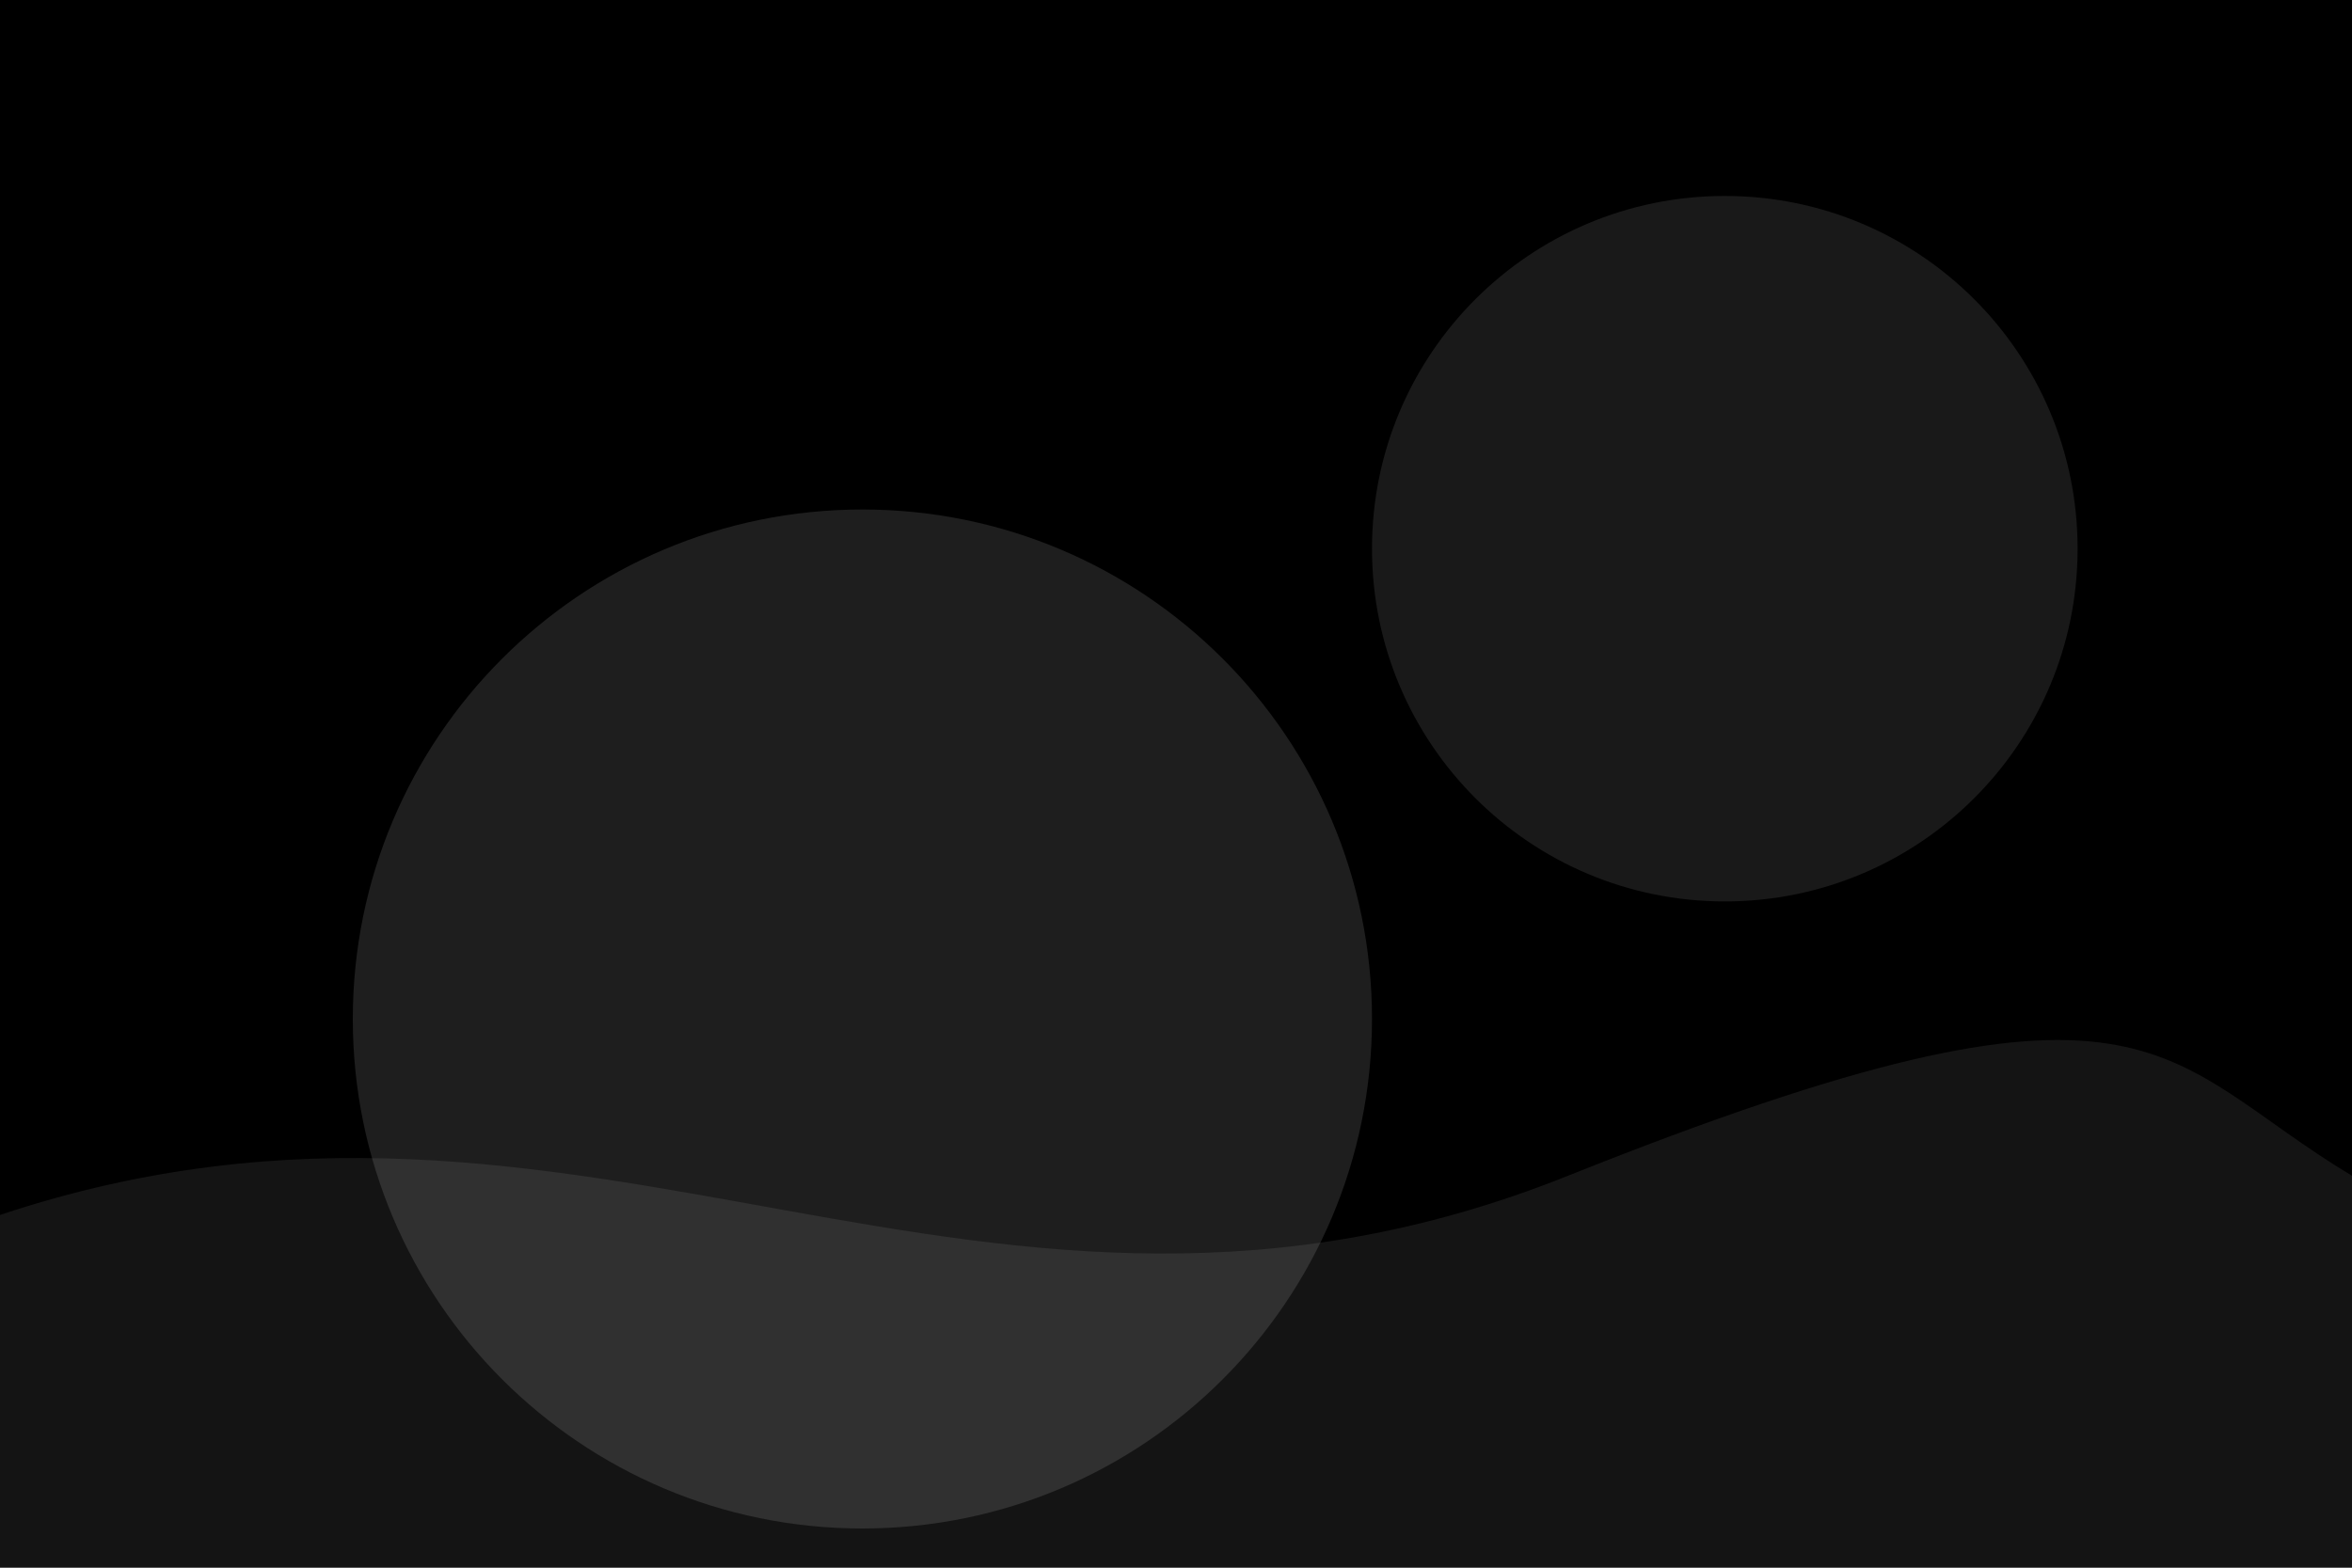
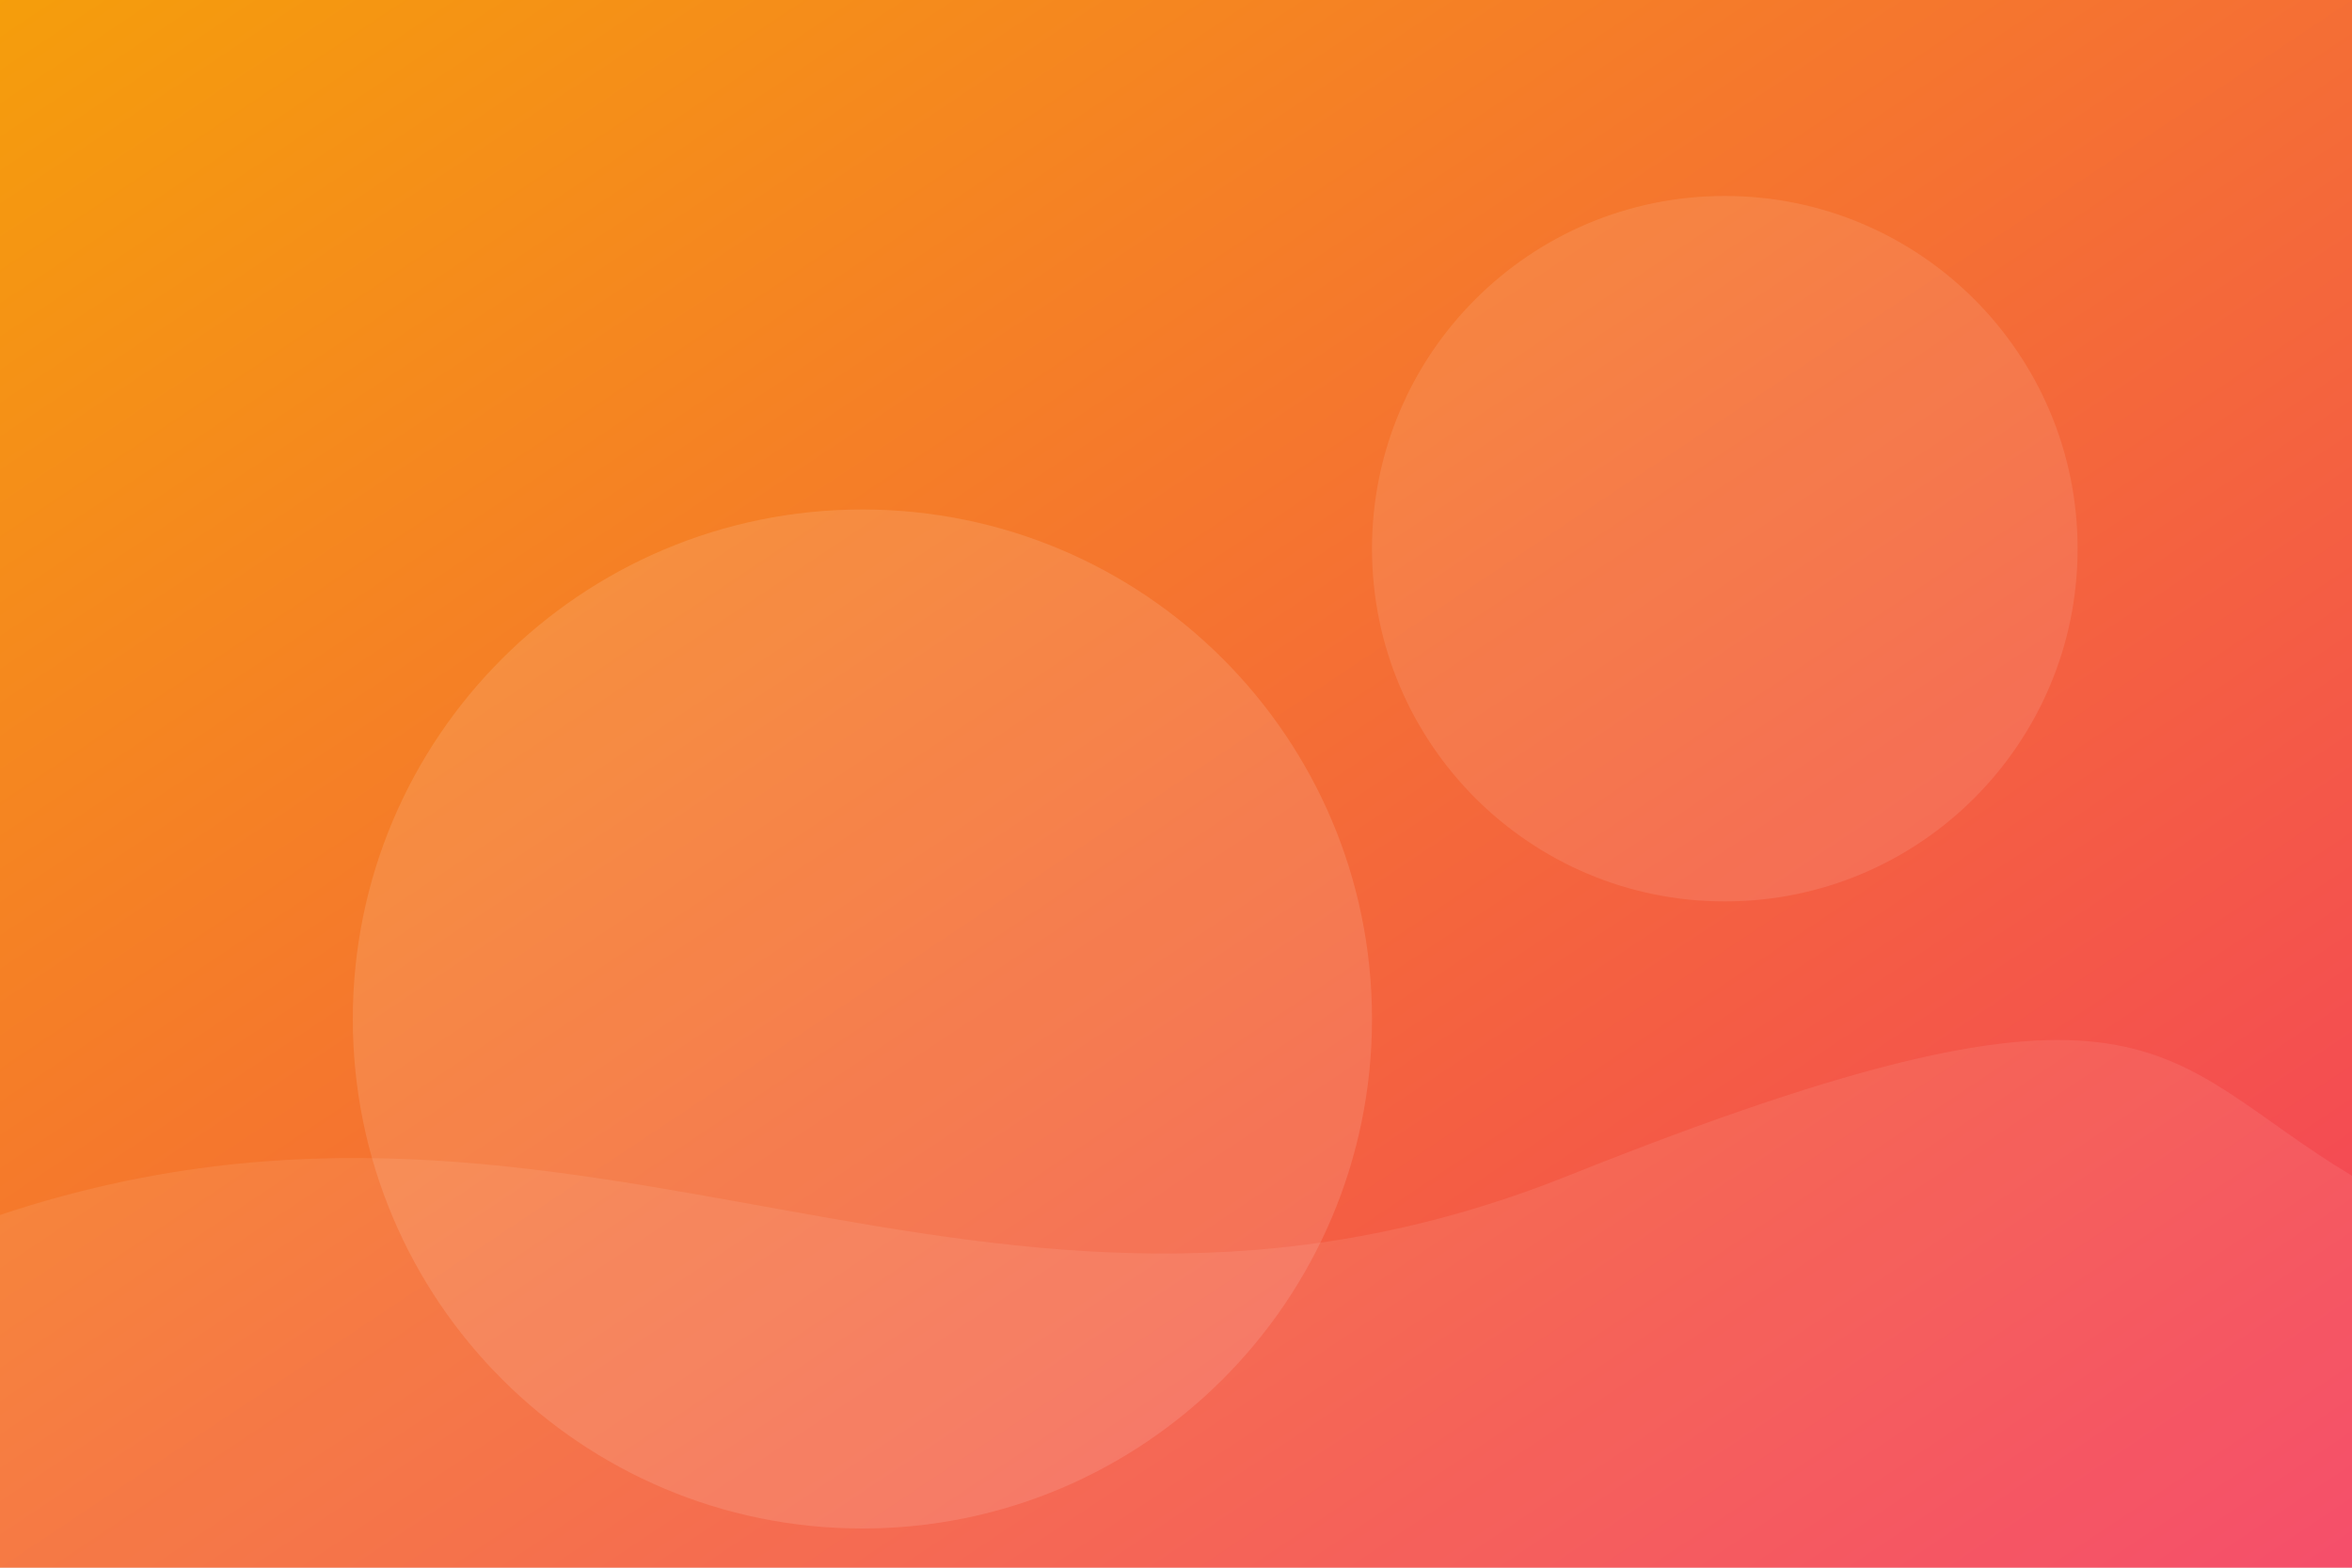
<svg xmlns="http://www.w3.org/2000/svg" viewBox="0 0 1200 800" preserveAspectRatio="xMidYMid slice">
  <defs>
    <linearGradient id="g" x1="0" y1="0" x2="1" y2="1">
-       <stop offset="0" stop-color="#f59e0b f43f5e" />
-       <stop offset="1" stop-color="#" />
+       <stop offset="0" stop-color="#f59e0b" />
+       <stop offset="1" stop-color="#f43f5e" />
    </linearGradient>
  </defs>
  <rect width="1200" height="800" fill="url(#g)" />
  <circle cx="440" cy="520" r="260" fill="#fff" fill-opacity=".12" />
  <circle cx="880" cy="280" r="180" fill="#fff" fill-opacity=".1" />
  <path d="M0 620 C300 520 500 720 800 600 S1100 540 1200 600 V800 H0Z" fill="#fff" fill-opacity=".08" />
</svg>
